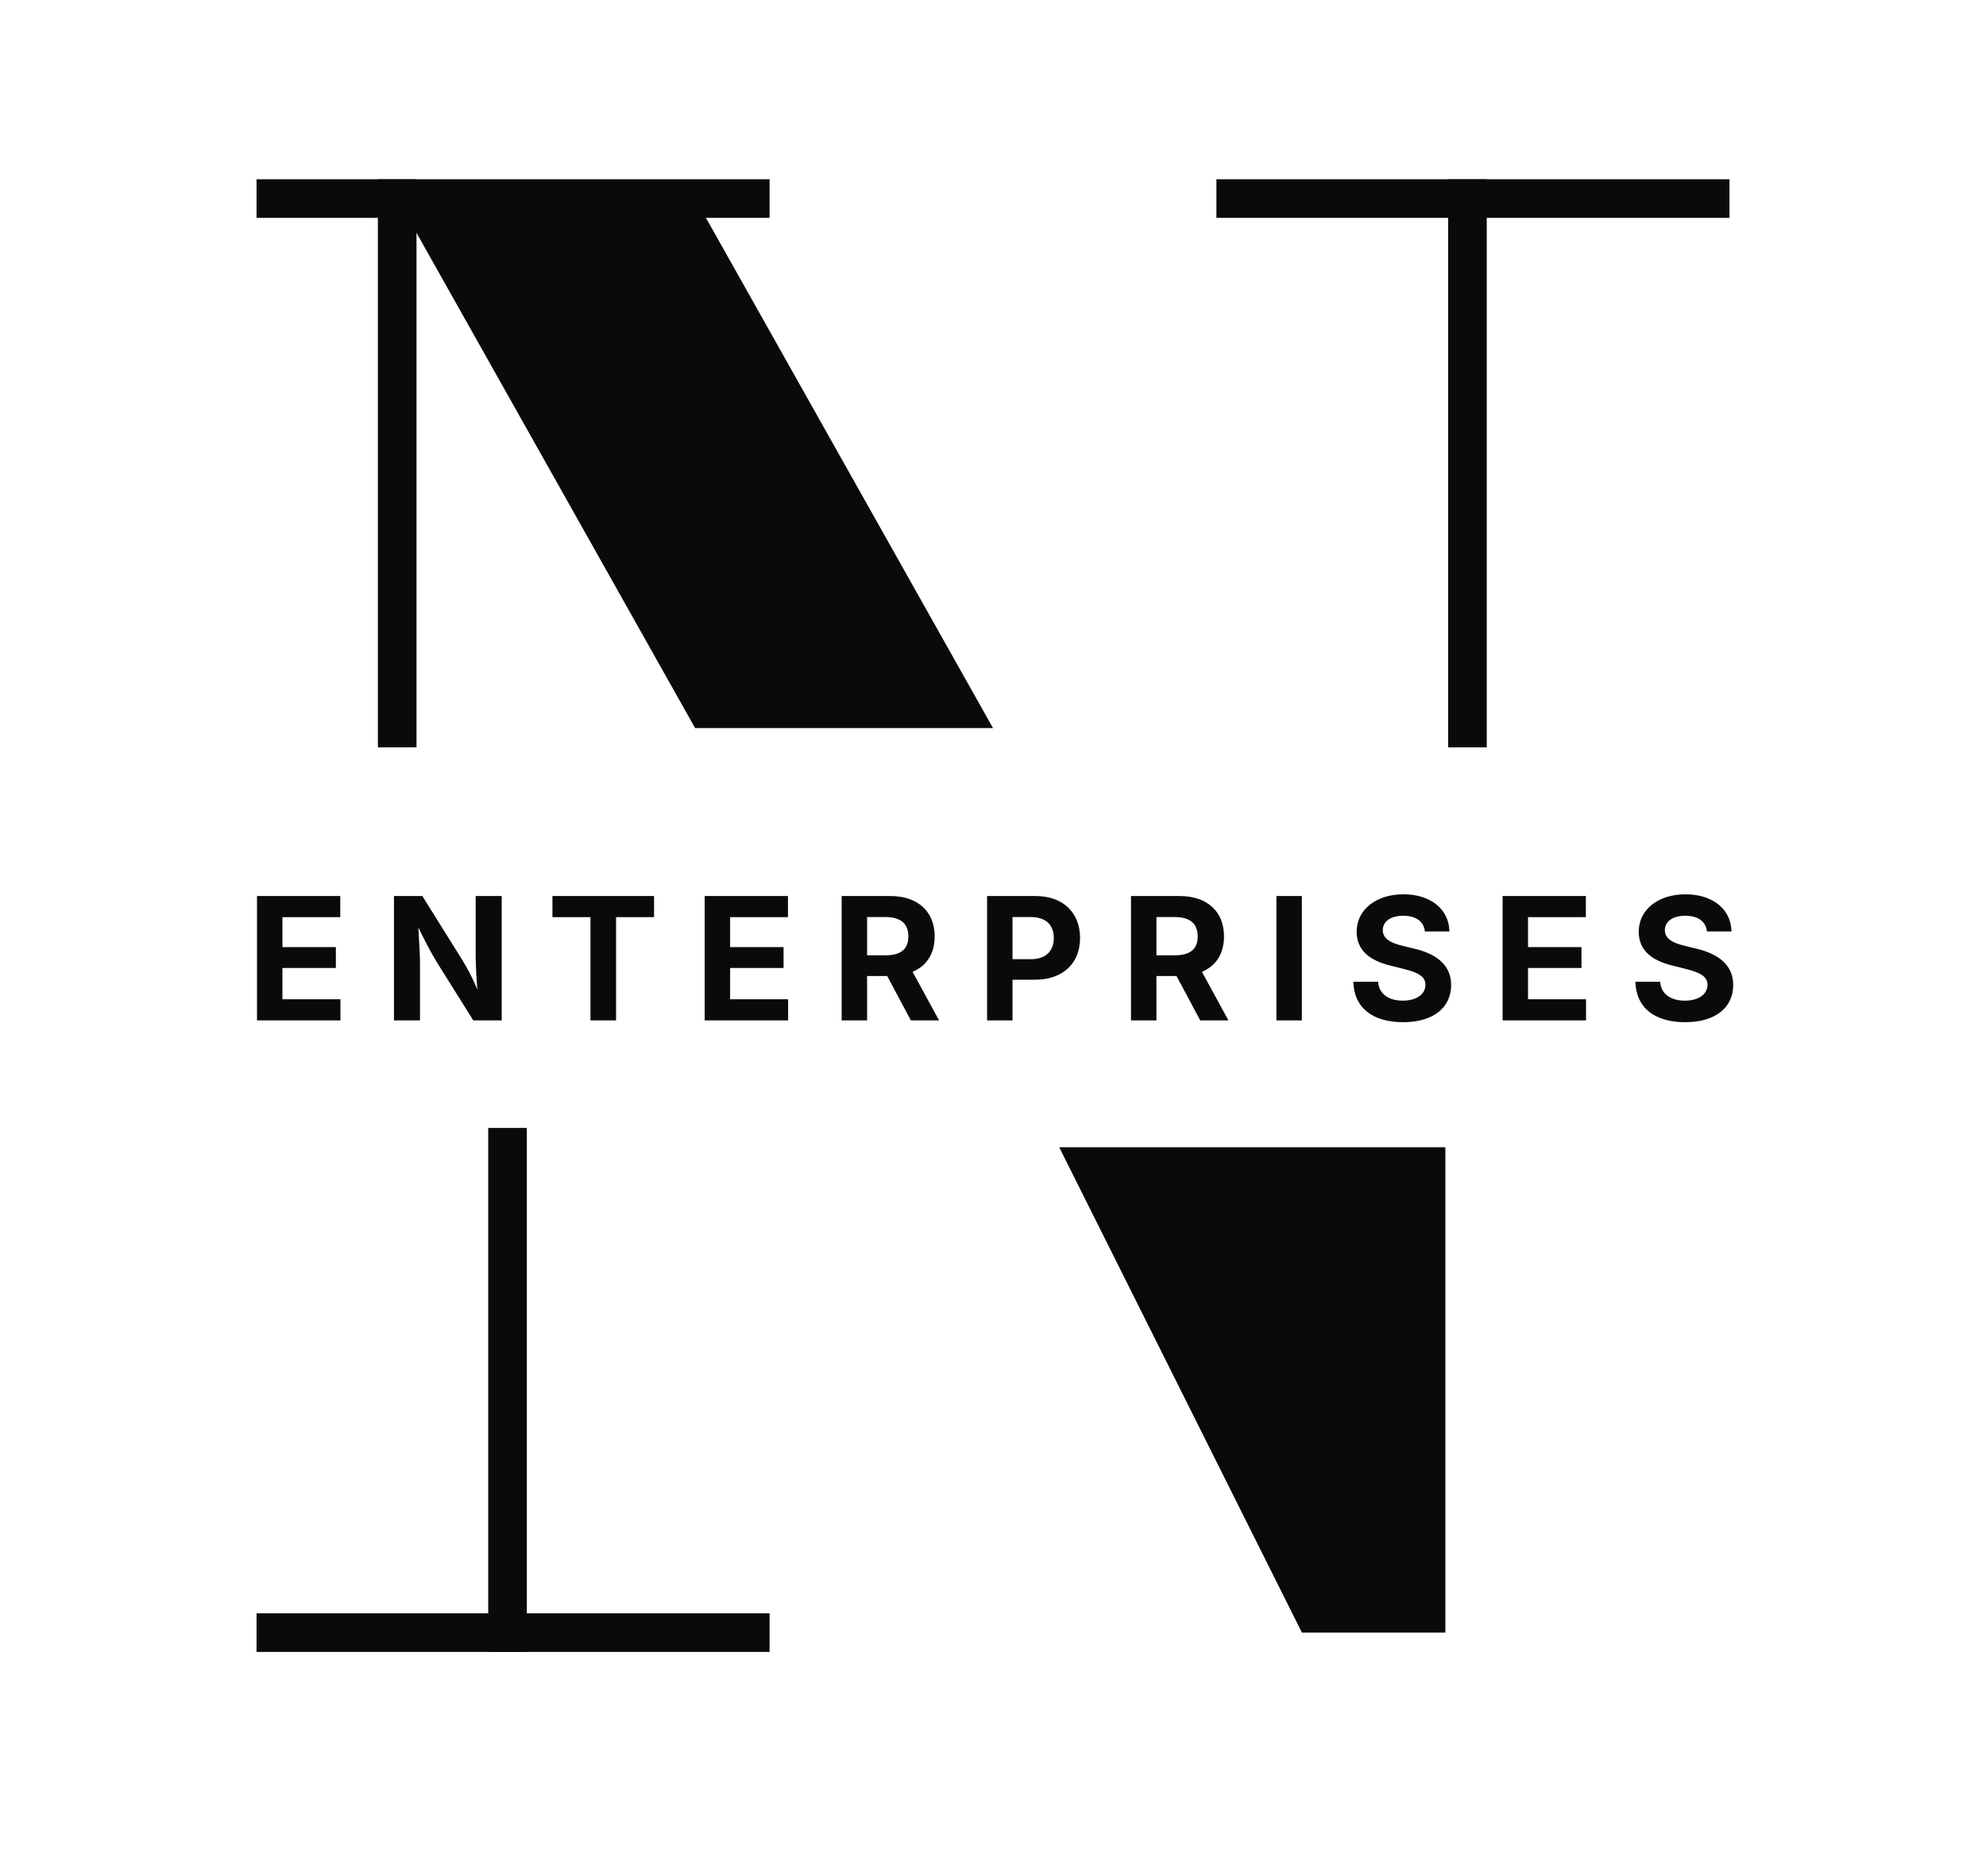
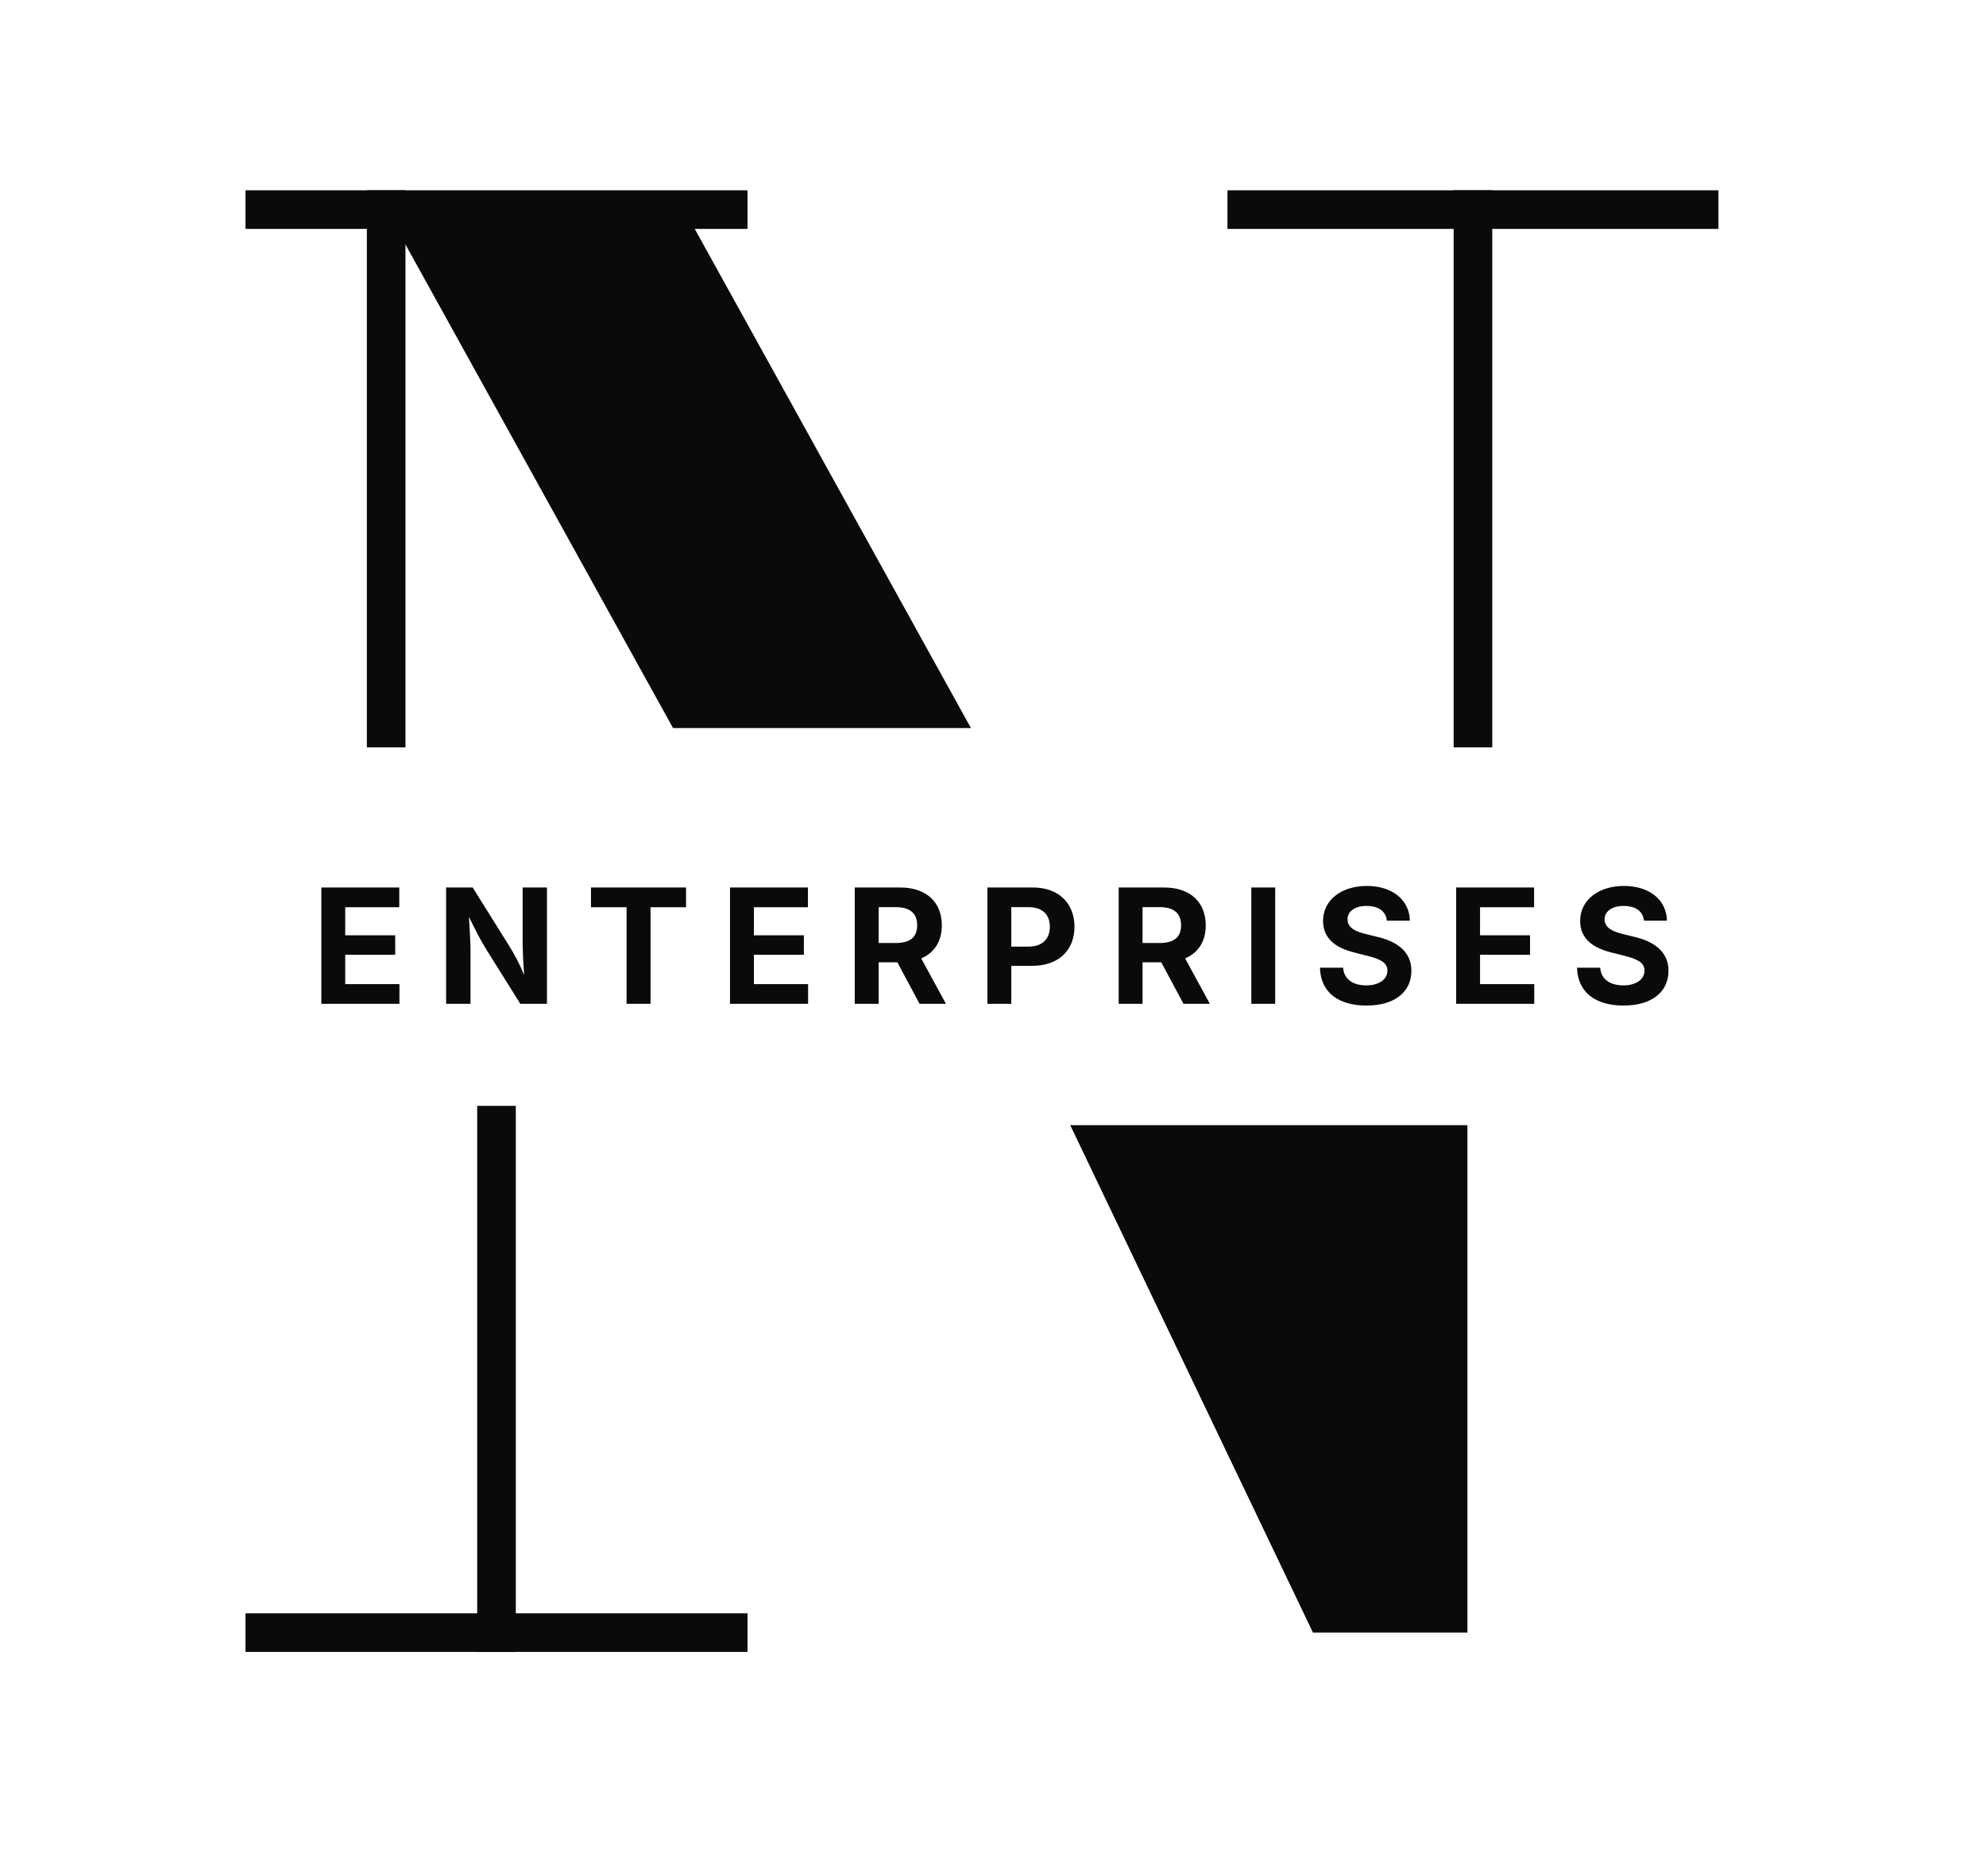
<svg xmlns="http://www.w3.org/2000/svg" viewBox="0 0 360 340" fill="none">
-   <path d="M50 36H136" stroke="#0A0A0A" stroke-width="7" stroke-linecap="square" />
-   <path d="M72 36V132" stroke="#0A0A0A" stroke-width="7" stroke-linecap="square" />
-   <path d="M224 36H310" stroke="#0A0A0A" stroke-width="7" stroke-linecap="square" />
-   <path d="M266 36V132" stroke="#0A0A0A" stroke-width="7" stroke-linecap="square" />
-   <path d="M50 296H136" stroke="#0A0A0A" stroke-width="7" stroke-linecap="square" />
-   <path d="M92 208V296" stroke="#0A0A0A" stroke-width="7" stroke-linecap="square" />
-   <path d="M72 36H126L180 132H126L72 36Z" fill="#0A0A0A" />
-   <path d="M192 208H262V296H236L192 208Z" fill="#0A0A0A" />
-   <text x="180" y="185" fill="#0A0A0A" font-family="Inter, Arial, sans-serif" font-size="31" font-weight="700" letter-spacing="6" text-anchor="middle" textLength="228" lengthAdjust="spacingAndGlyphs">
+   <path d="M48 38H132" stroke="#0A0A0A" stroke-width="7" stroke-linecap="square" />
+   <path d="M70 38V132" stroke="#0A0A0A" stroke-width="7" stroke-linecap="square" />
+   <path d="M226 38H308" stroke="#0A0A0A" stroke-width="7" stroke-linecap="square" />
+   <path d="M267 38V132" stroke="#0A0A0A" stroke-width="7" stroke-linecap="square" />
+   <path d="M48 296H132" stroke="#0A0A0A" stroke-width="7" stroke-linecap="square" />
+   <path d="M90 204V296" stroke="#0A0A0A" stroke-width="7" stroke-linecap="square" />
+   <path d="M70 38H124L176 132H122L70 38Z" fill="#0A0A0A" />
+   <path d="M194 204H266V296H238L194 204Z" fill="#0A0A0A" />
+   <text x="180" y="182" fill="#0A0A0A" font-family="Inter, Arial, sans-serif" font-size="29" font-weight="700" letter-spacing="5" text-anchor="middle" textLength="214" lengthAdjust="spacingAndGlyphs">
    ENTERPRISES
  </text>
</svg>
